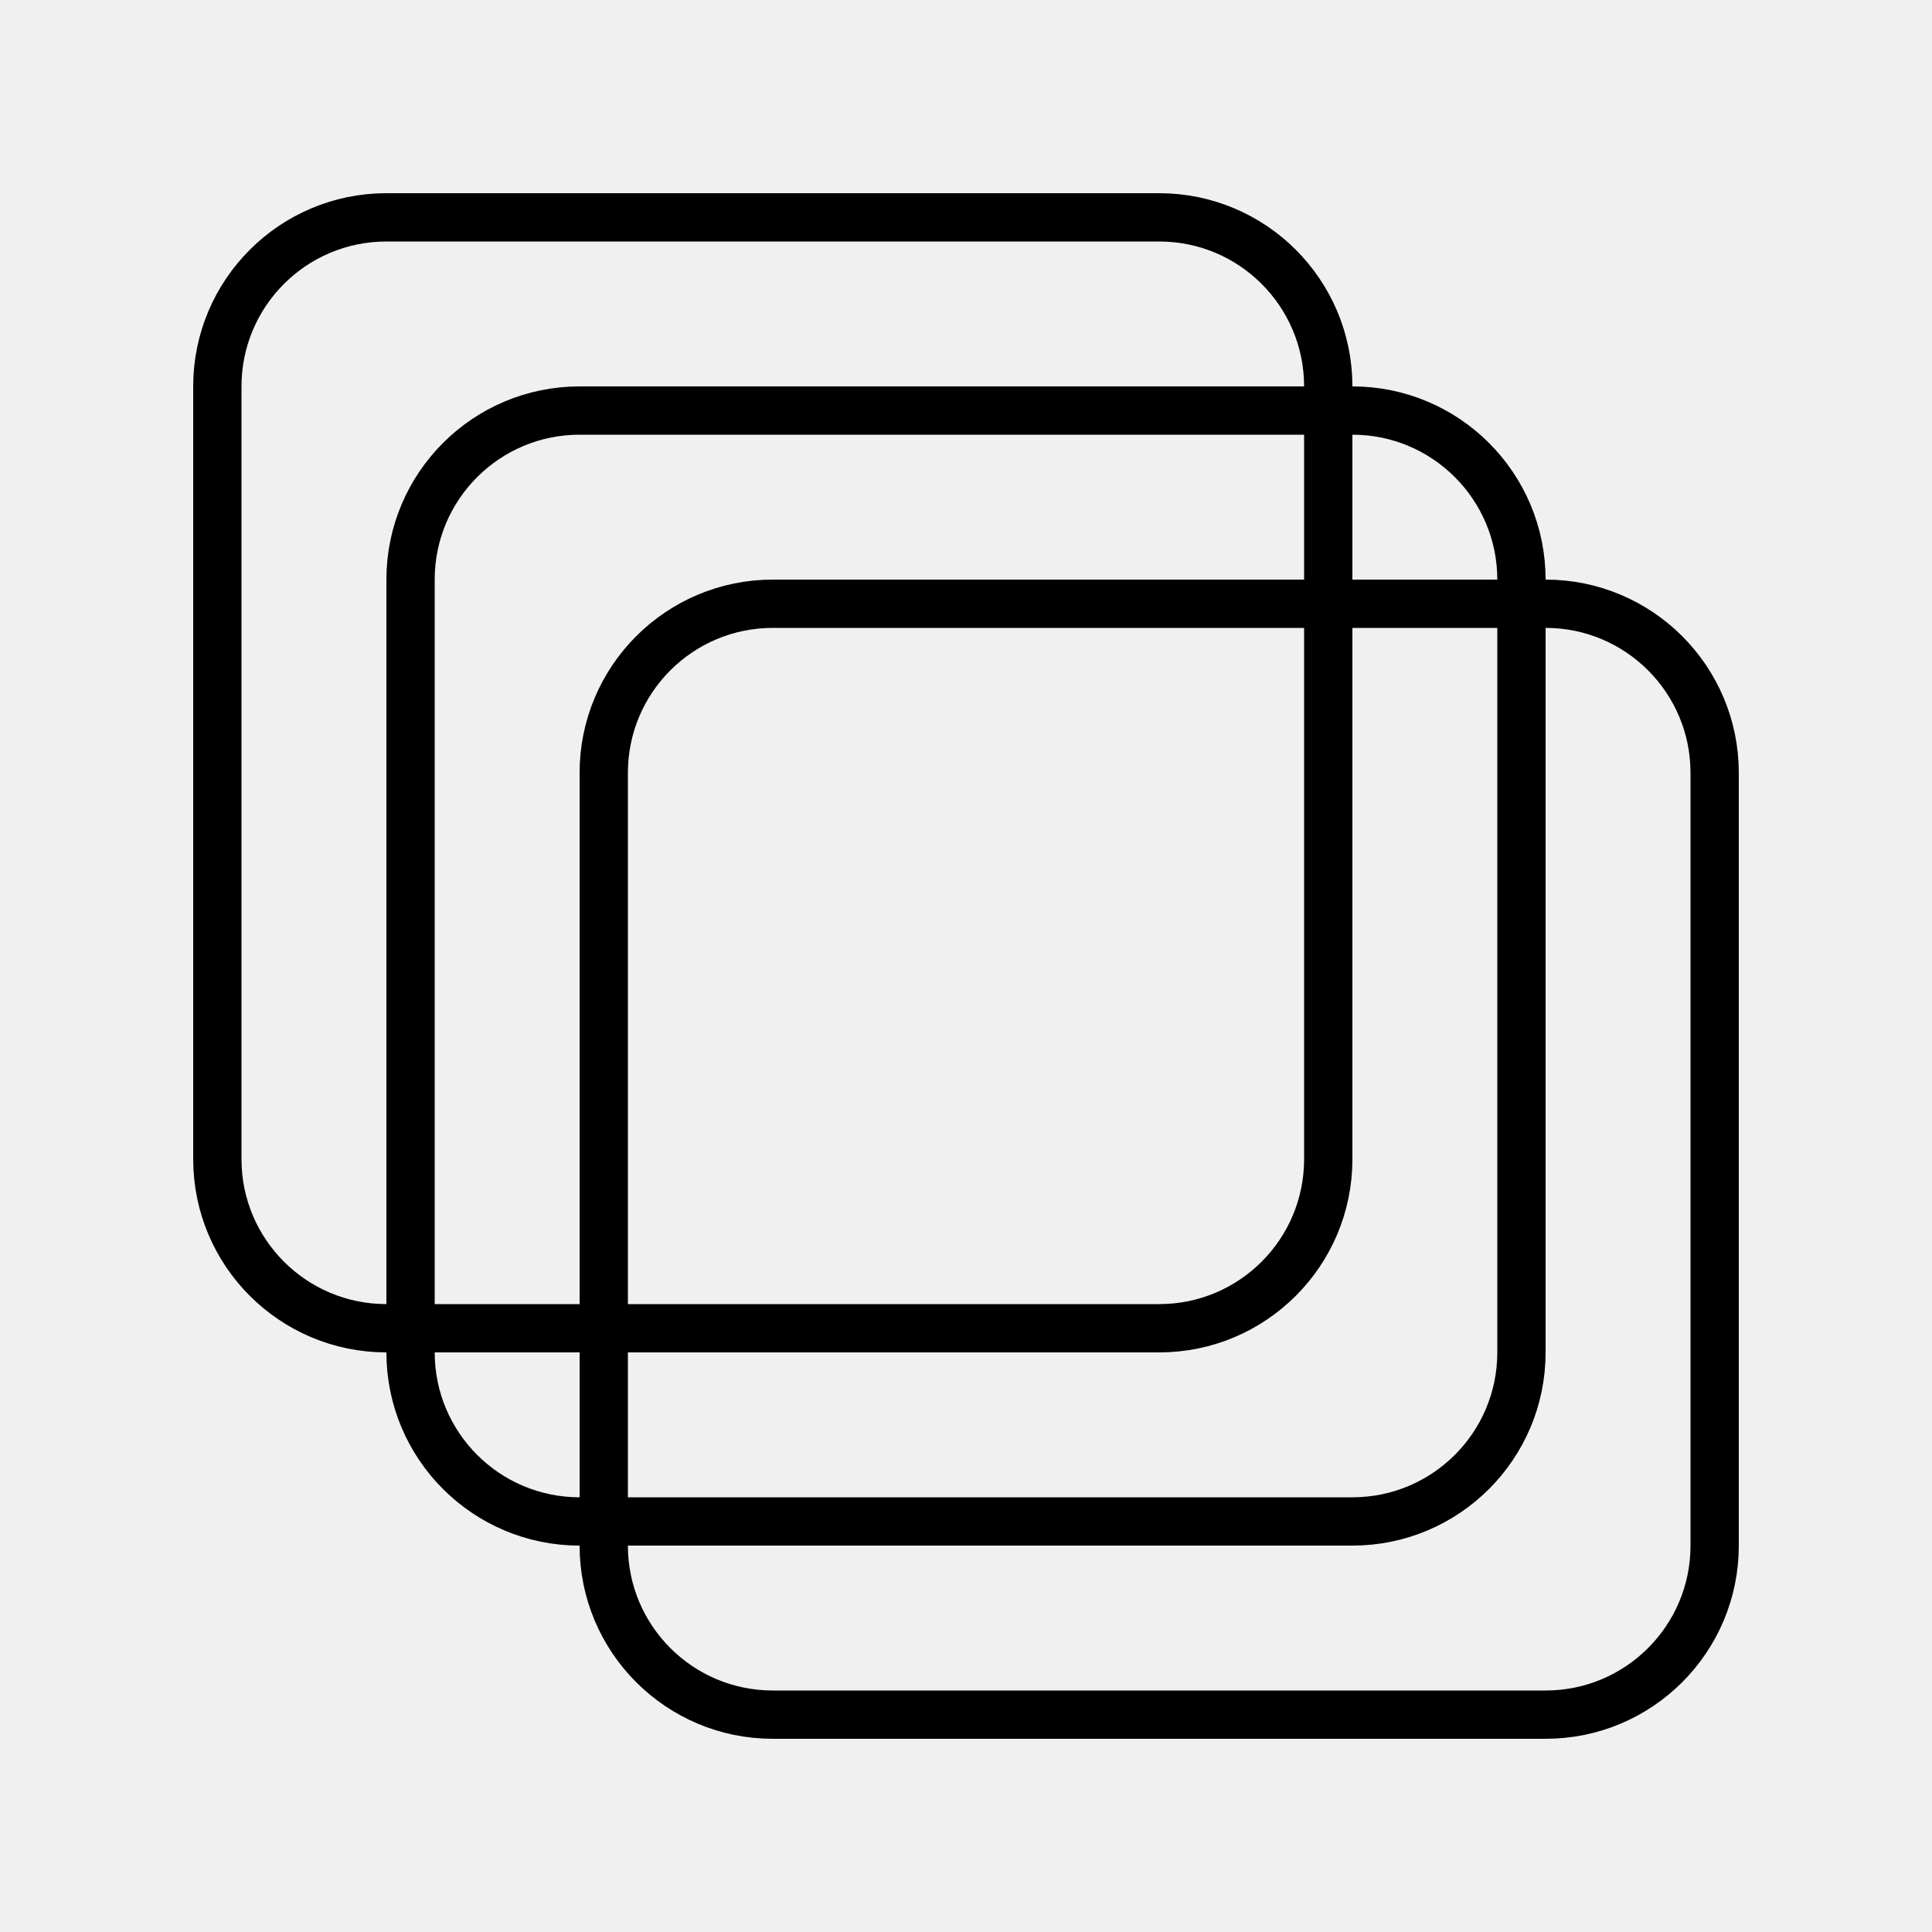
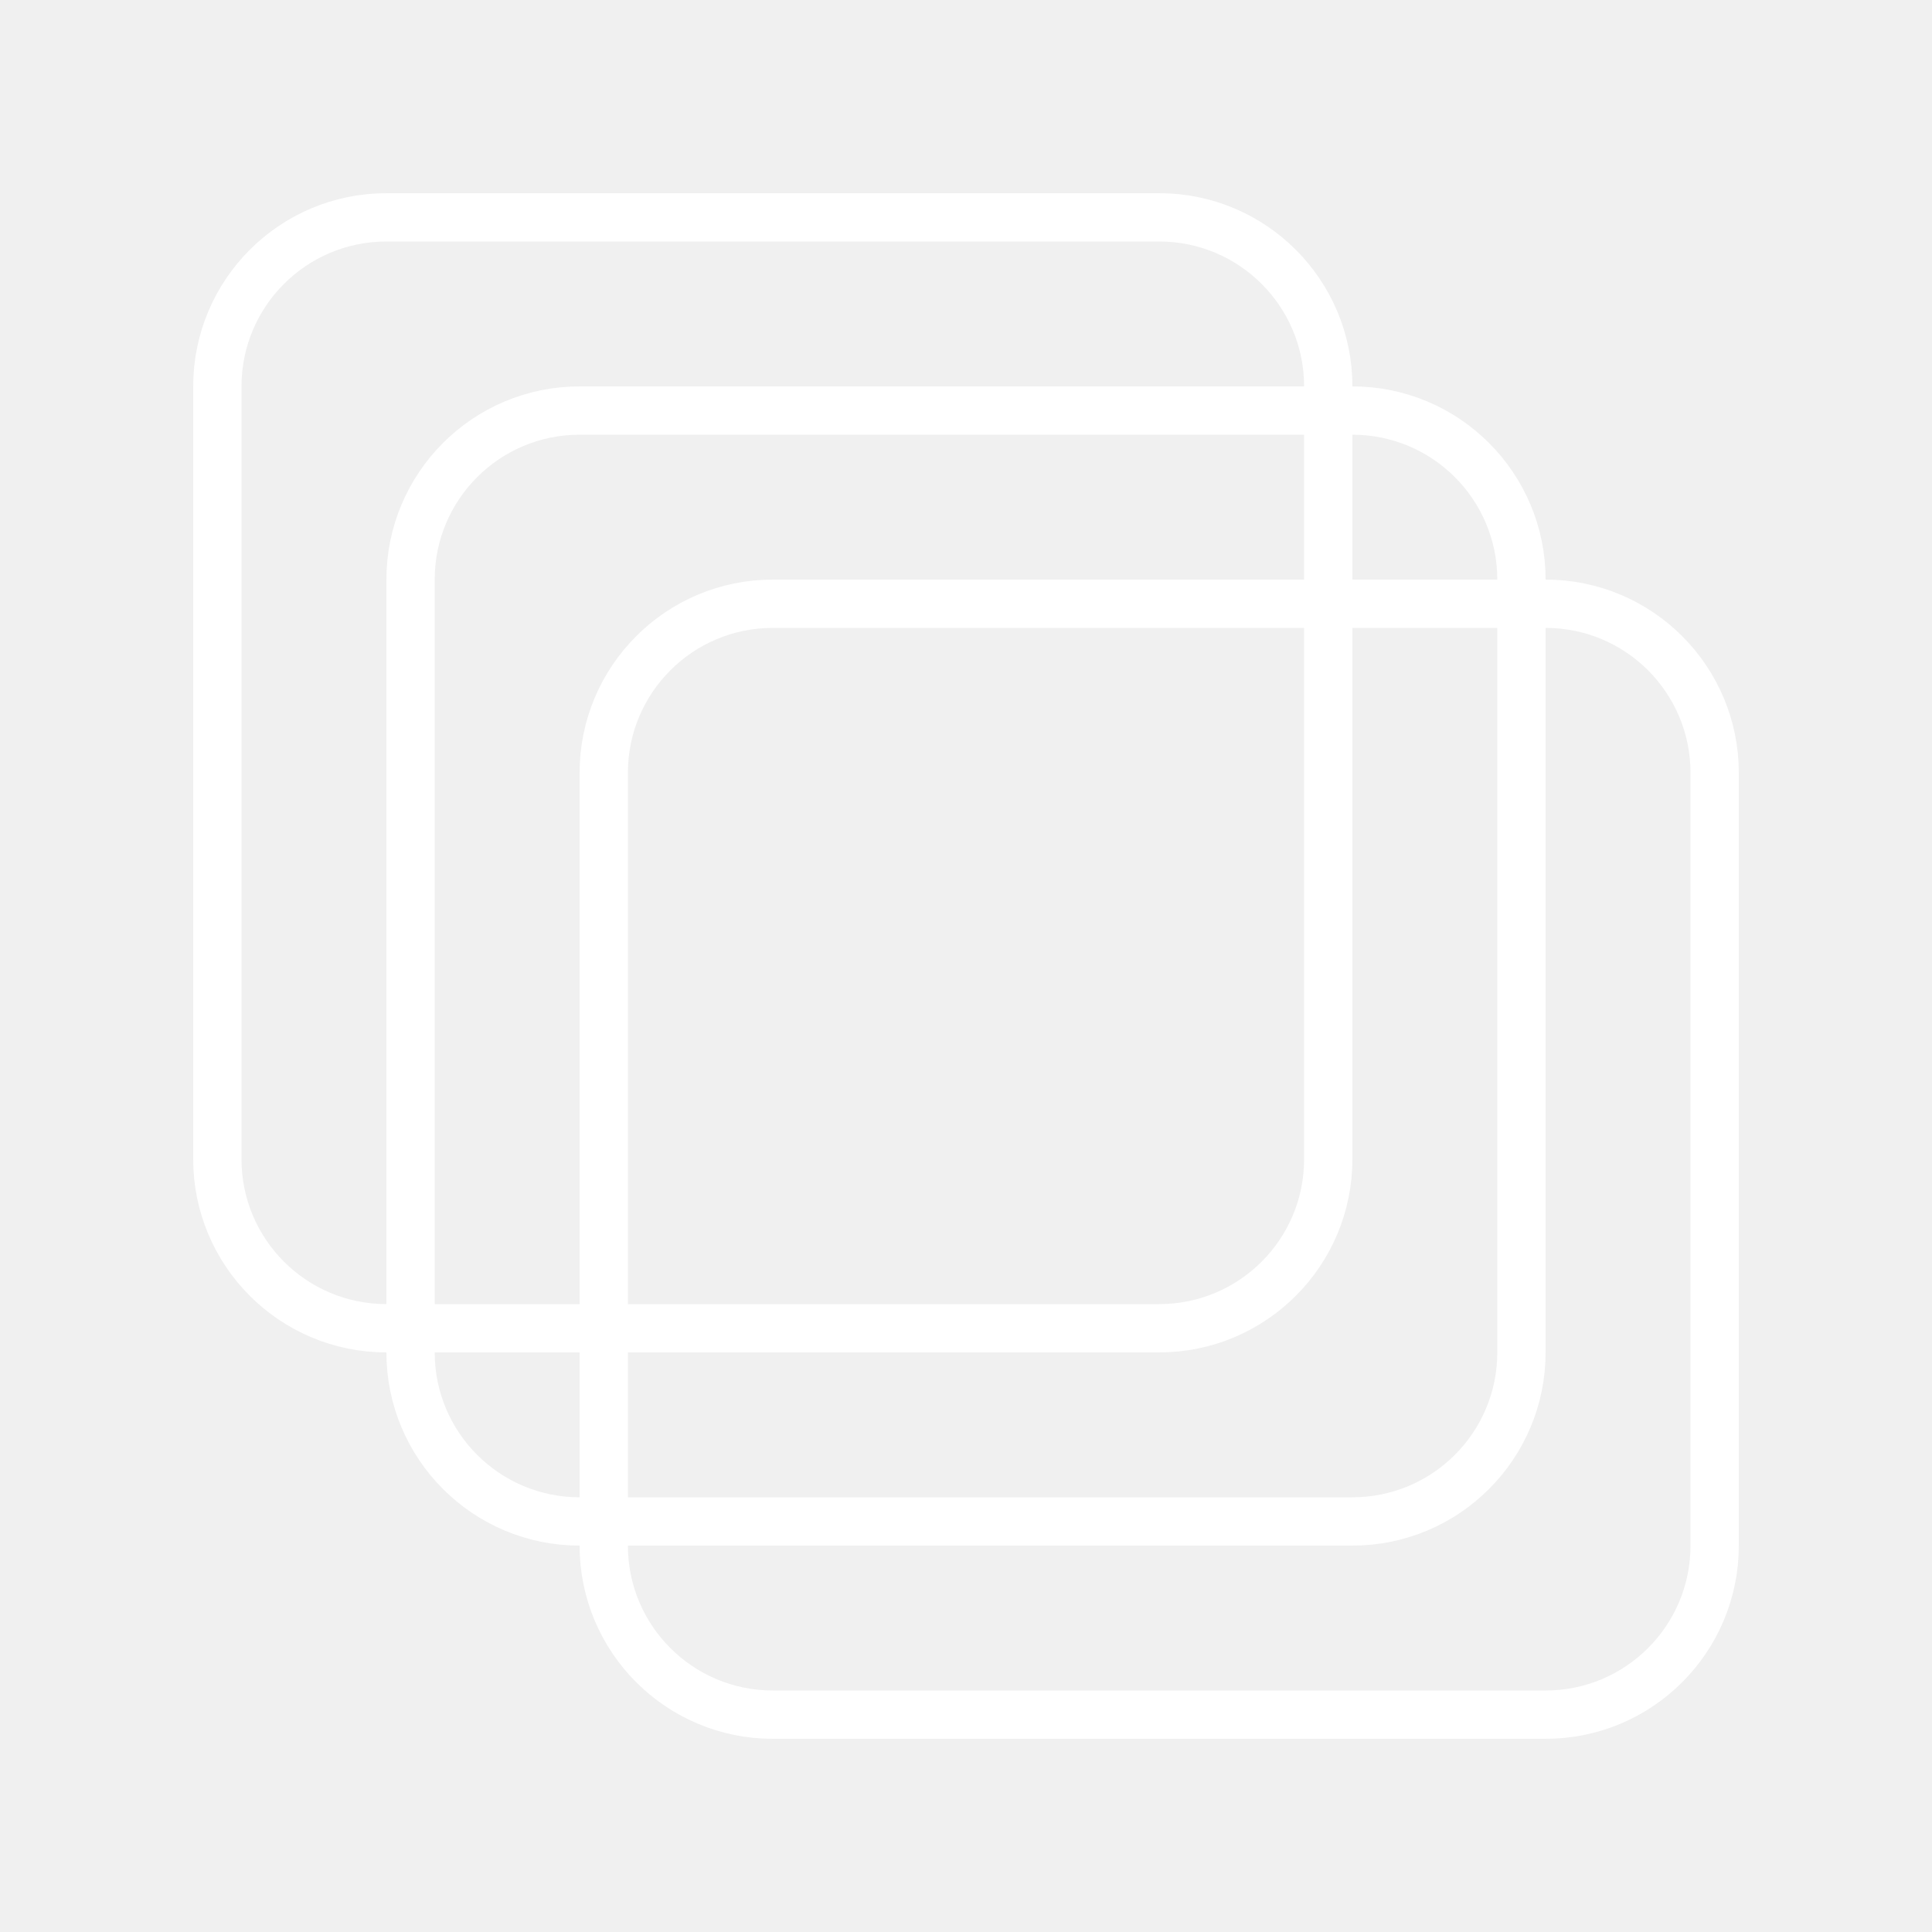
<svg xmlns="http://www.w3.org/2000/svg" width="40" height="40" viewBox="0 0 40 40" fill="none">
-   <rect x="4.5" y="4.5" width="23" height="23" rx="3.5" stroke="currentColor" />
-   <rect x="8.5" y="8.5" width="23" height="23" rx="3.5" stroke="currentColor" />
-   <rect x="12.5" y="12.5" width="23" height="23" rx="3.5" stroke="currentColor" />
+   <rect x="4.5" y="4.5" width="23" height="23" rx="3.5" stroke="white" />
+   <rect x="8.5" y="8.5" width="23" height="23" rx="3.5" stroke="white" />
+   <rect x="12.5" y="12.5" width="23" height="23" rx="3.5" stroke="white" />
</svg>
